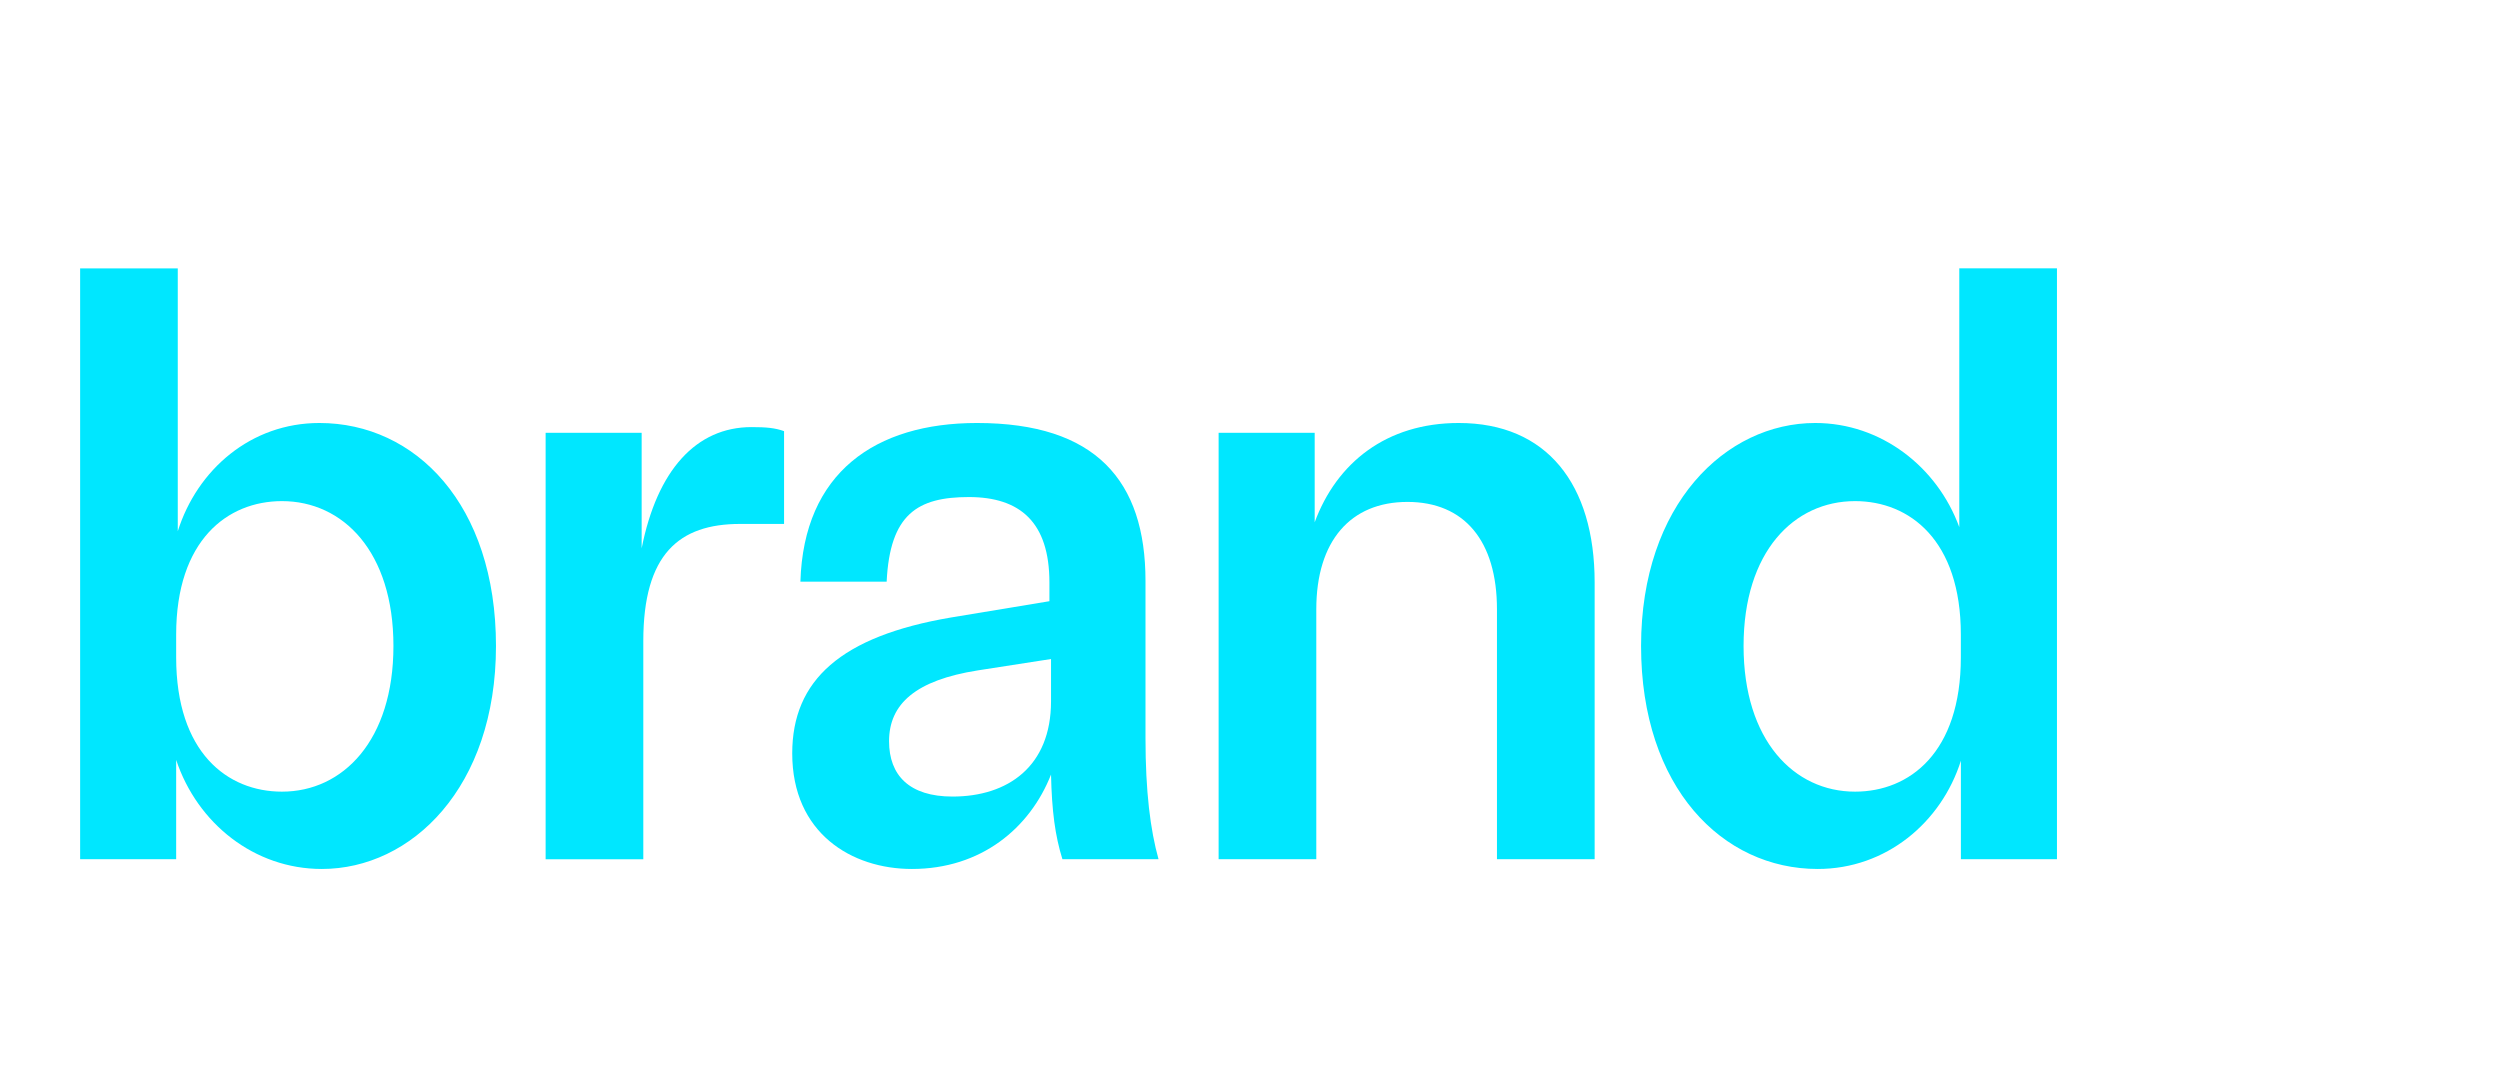
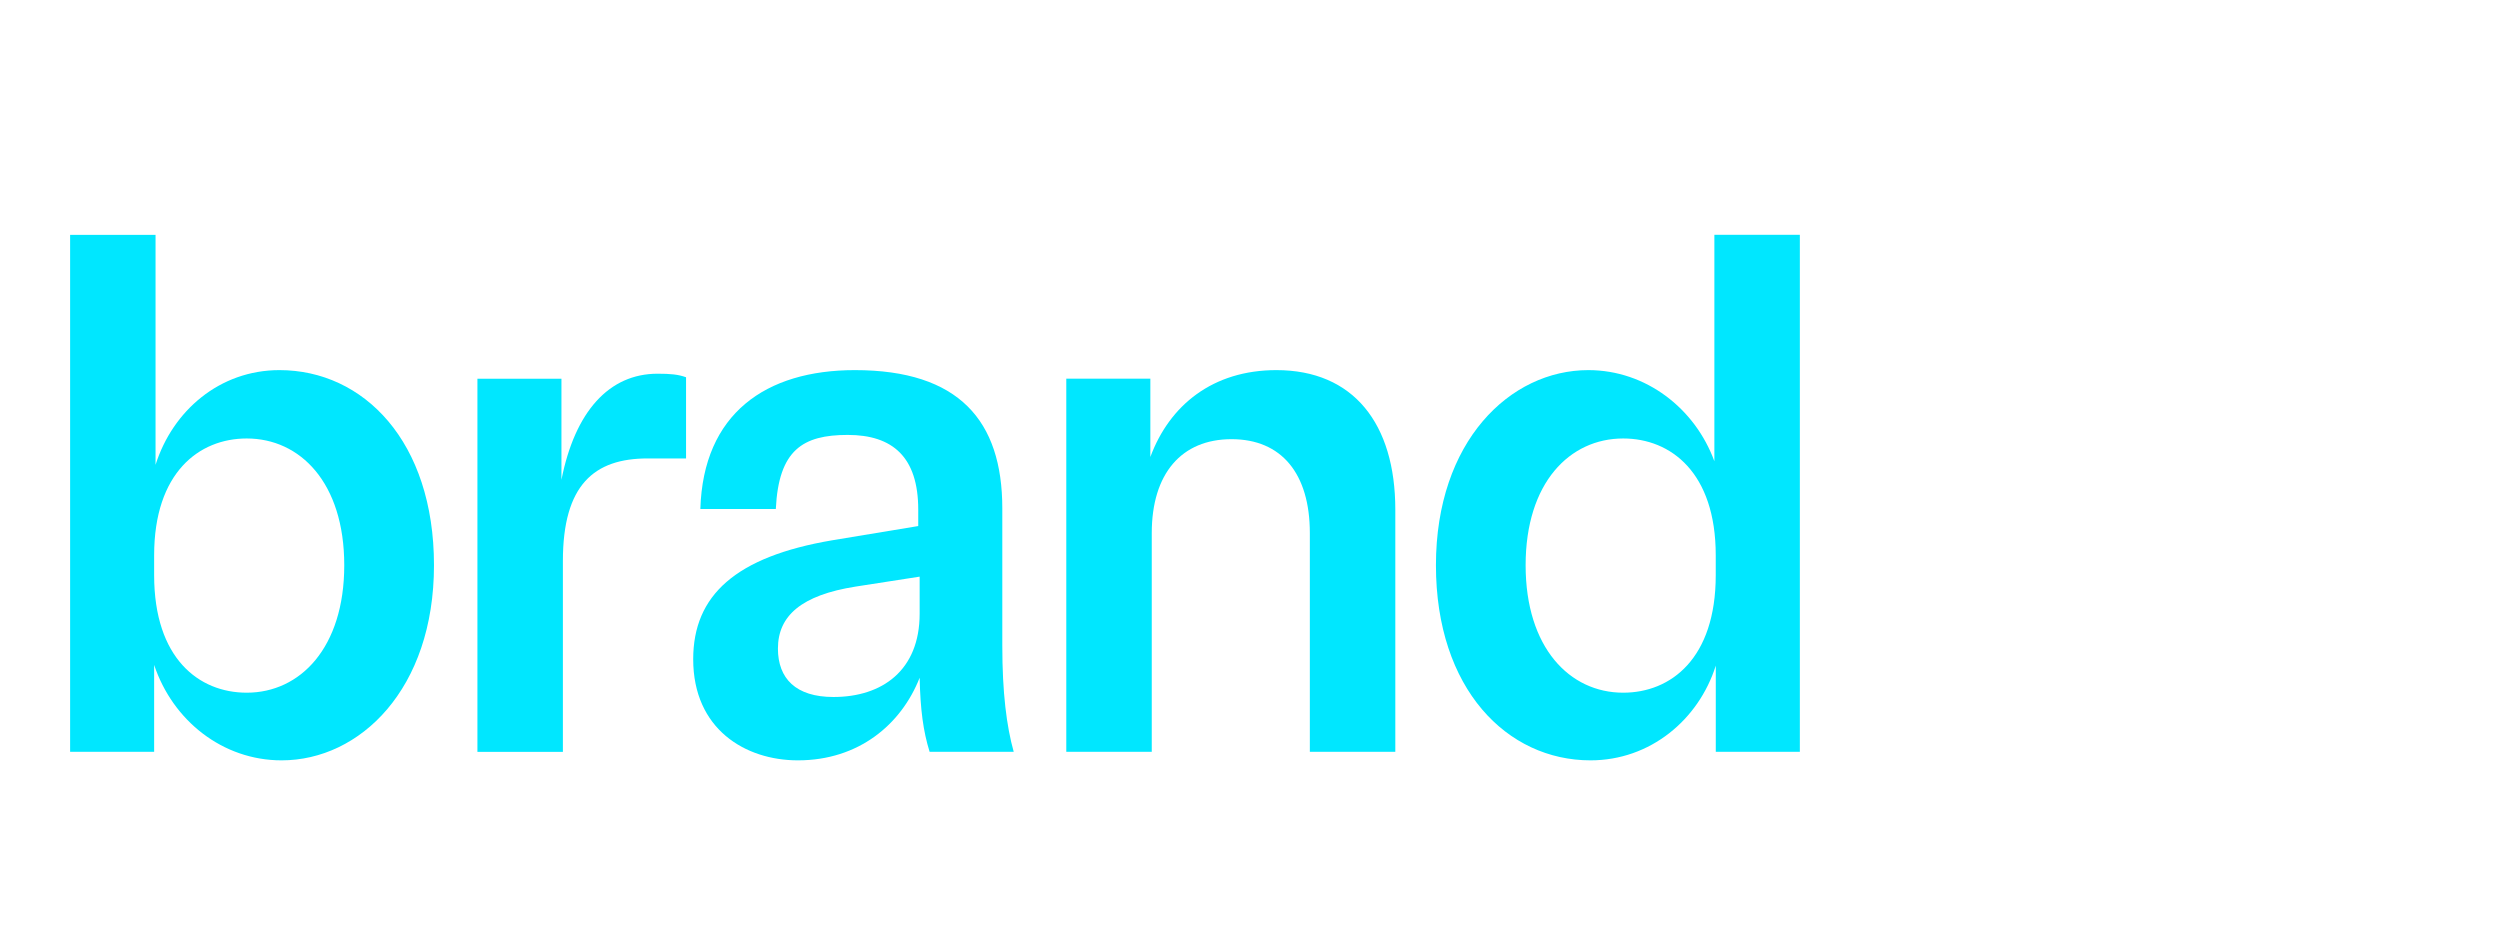
- <svg xmlns="http://www.w3.org/2000/svg" id="Capa_1" data-name="Capa 1" viewBox="0 0 560 238.64" preserveAspectRatio="xMinYMid meet">
+ <svg xmlns="http://www.w3.org/2000/svg" id="Capa_1" data-name="Capa 1" viewBox="0 0 640 238.64" preserveAspectRatio="xMinYMid meet">
  <defs>
    <style>
      .cls-1 {
        fill: #00e7ff;
      }
    </style>
  </defs>
  <g transform="translate(-59,0)">
    <path class="cls-1" d="M98.82,60.12v58.88c4.38-13.85,16.41-24.25,31.72-24.25,21.51,0,39.56,18.23,39.56,49.95s-18.96,49.95-39.01,49.95c-15.13,0-27.89-10.21-32.63-24.43v22.24h-21.51V60.12h21.88ZM147.13,144.7c0-21.15-11.3-32.45-24.97-32.45-12.21,0-23.7,8.75-23.7,29.9v5.1c0,21.33,11.48,30.08,23.7,30.08,13.67,0,24.97-11.48,24.97-32.63Z" />
    <path class="cls-1" d="M202.73,96.94v25.89c3.46-17.5,12.21-27.16,24.61-27.16,3.28,0,5.29.18,7.29.91v20.78h-9.84c-13.67,0-21.69,6.75-21.69,26.25v48.86h-21.88v-95.52h21.51Z" />
    <path class="cls-1" d="M296.98,192.46c-1.64-5.29-2.37-10.76-2.55-18.96-4.74,12.03-15.68,21.15-31.17,21.15-13.49,0-26.8-8.02-26.8-25.89,0-16.41,10.94-26.25,35.55-30.44l22.06-3.65v-4.19c0-13.49-6.56-19.14-18.05-19.14s-17.68,3.83-18.41,18.96h-19.32c.73-24.43,16.77-35.55,39.56-35.55,26.62,0,37.74,12.94,37.74,35.37v35.18c0,12.03,1.09,20.6,2.92,27.16h-21.51ZM272.37,178.43c12.4,0,22.06-6.75,22.06-21.33v-9.48l-16.41,2.55c-13.85,2.19-19.87,7.47-19.87,15.86,0,7.66,4.56,12.4,14.22,12.4Z" />
    <path class="cls-1" d="M353.49,96.94v20.05c4.92-13.31,16.04-22.24,32.27-22.24,19.69,0,30.44,13.67,30.44,35.73v61.98h-21.88v-55.97c0-15.31-7.29-24.06-20.05-24.06s-20.42,8.75-20.42,24.06v55.97h-21.88v-95.52h21.51Z" />
    <path class="cls-1" d="M498.24,192.46v-22.06c-4.38,13.85-16.77,24.25-32.08,24.25-21.33,0-39.56-18.23-39.56-49.95s18.96-49.95,39.01-49.95c14.77,0,27.34,9.84,32.27,23.33v-57.97h21.88v132.35h-21.51ZM449.56,144.7c0,21.15,11.3,32.63,24.97,32.63,12.21,0,23.7-8.75,23.7-30.08v-5.1c0-21.15-11.48-29.9-23.7-29.9-13.67,0-24.97,11.3-24.97,32.45Z" />
  </g>
</svg>
